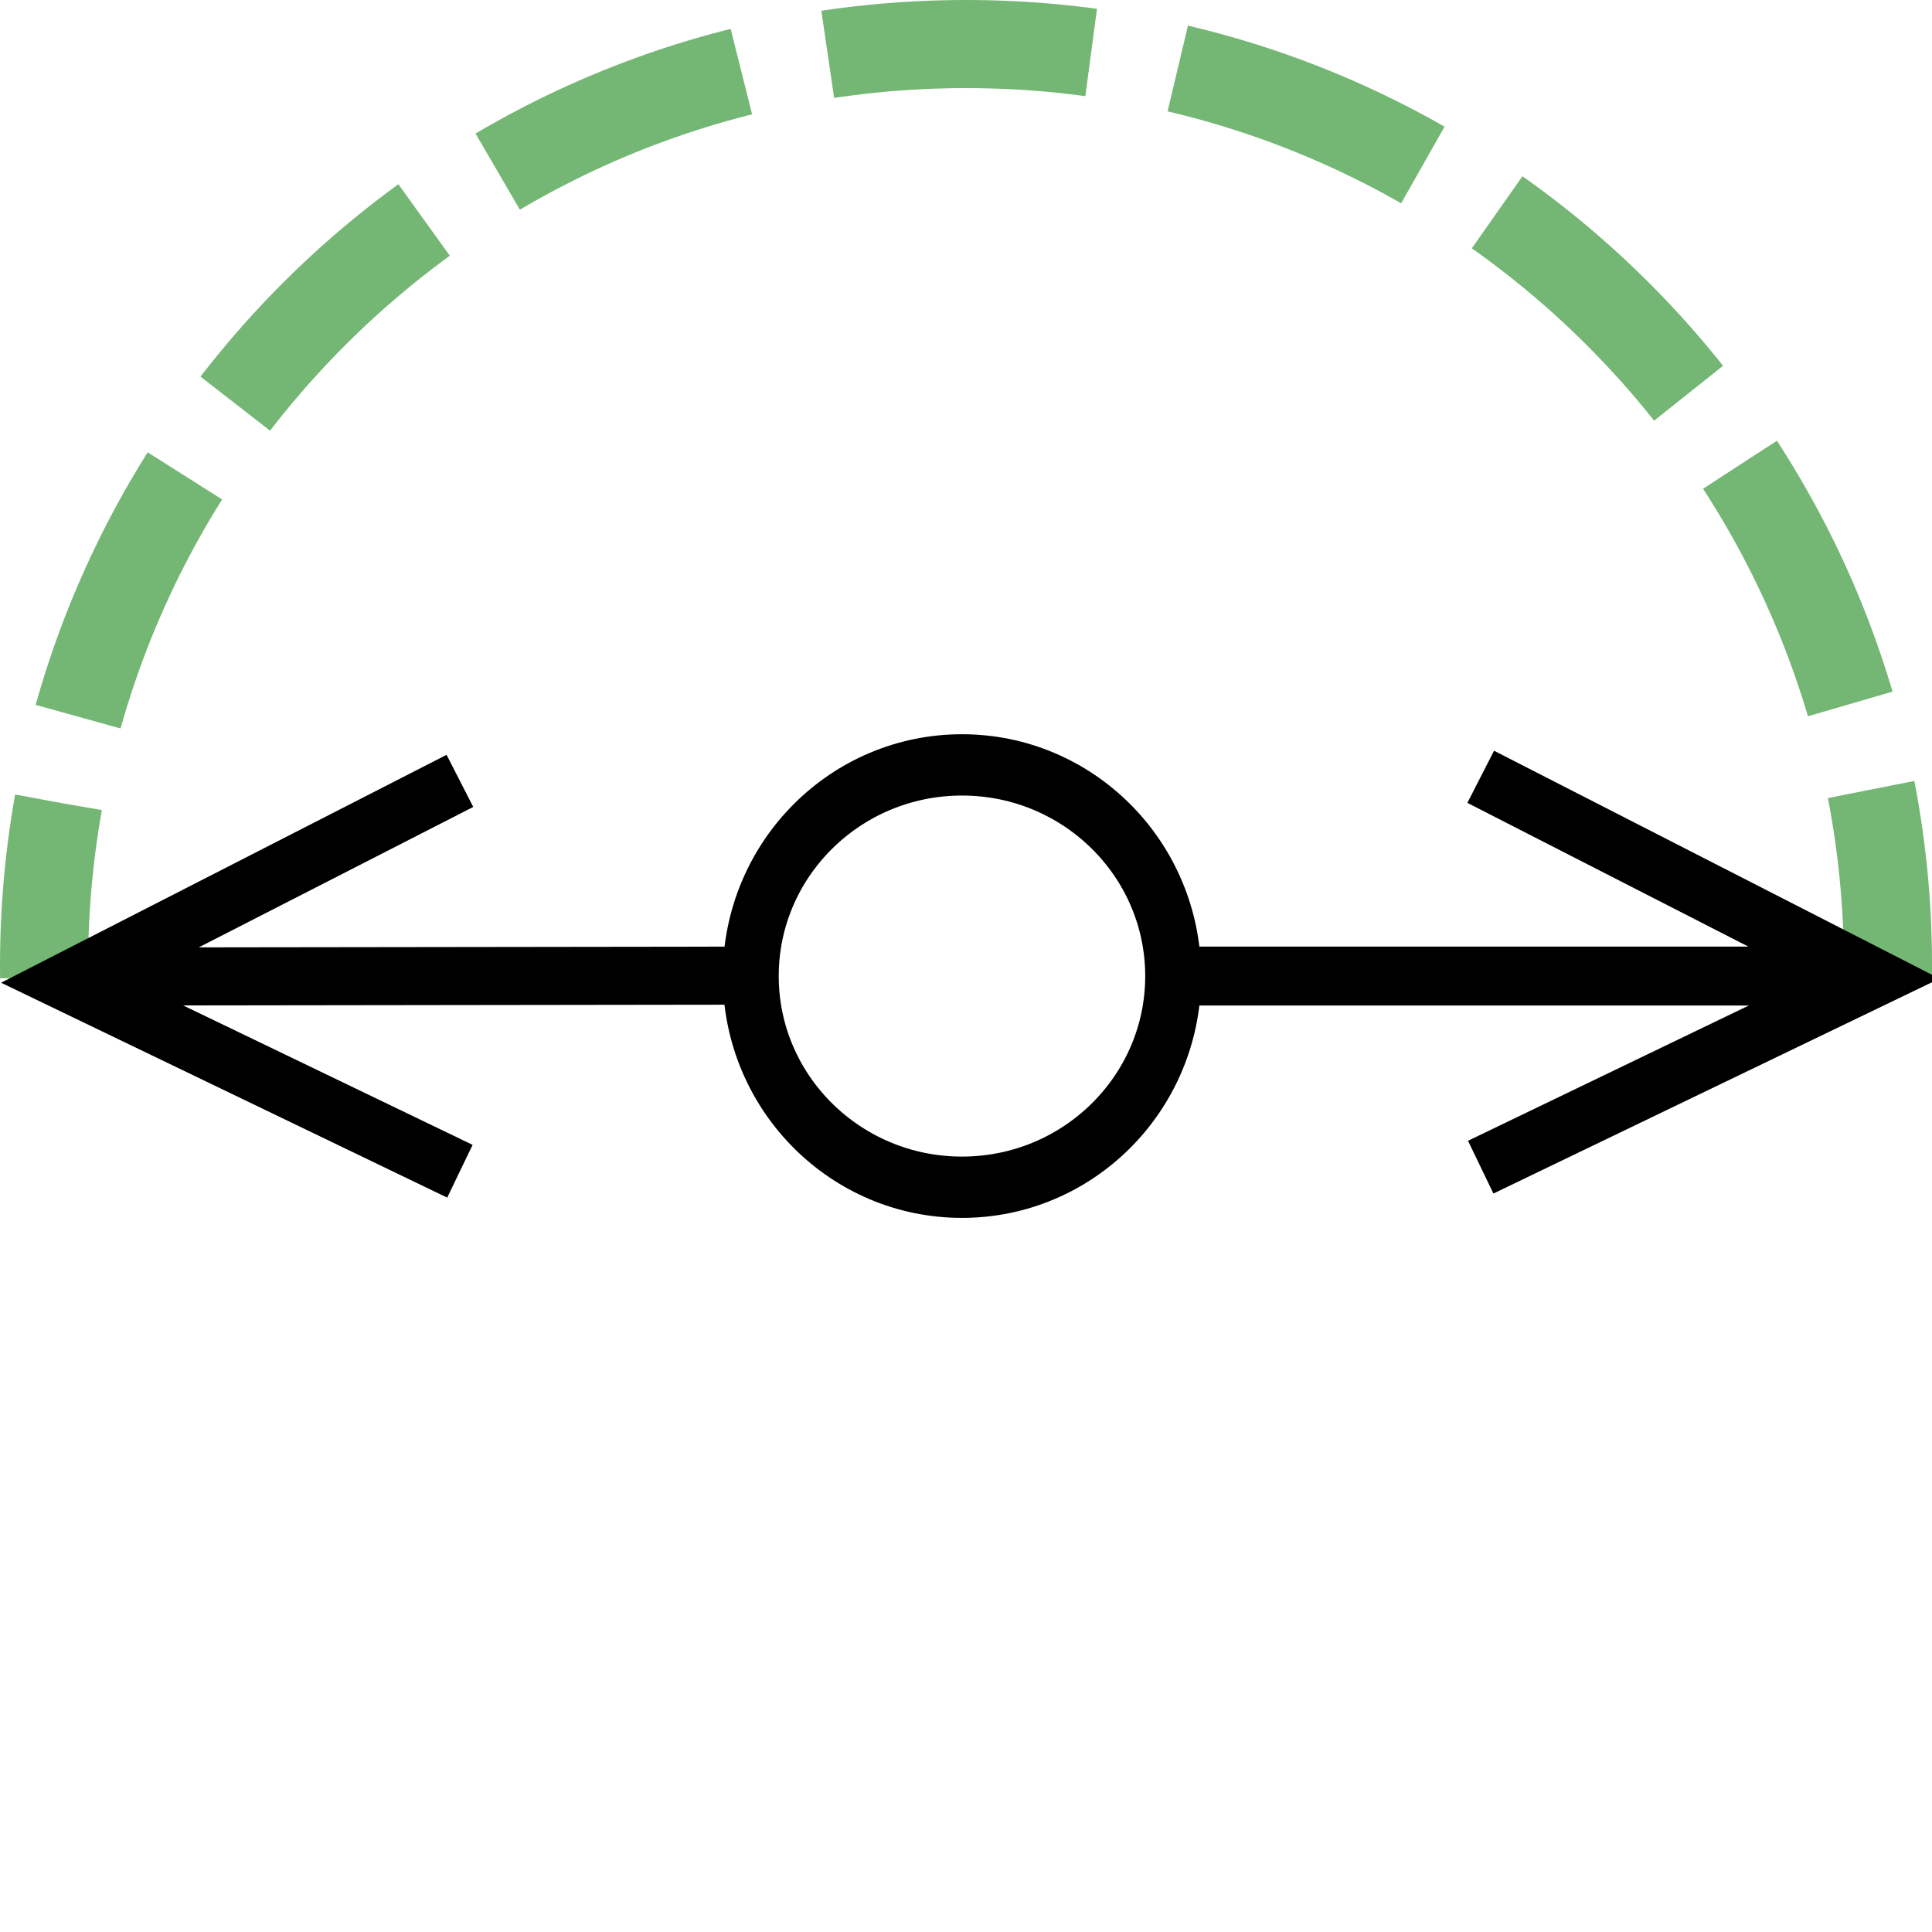
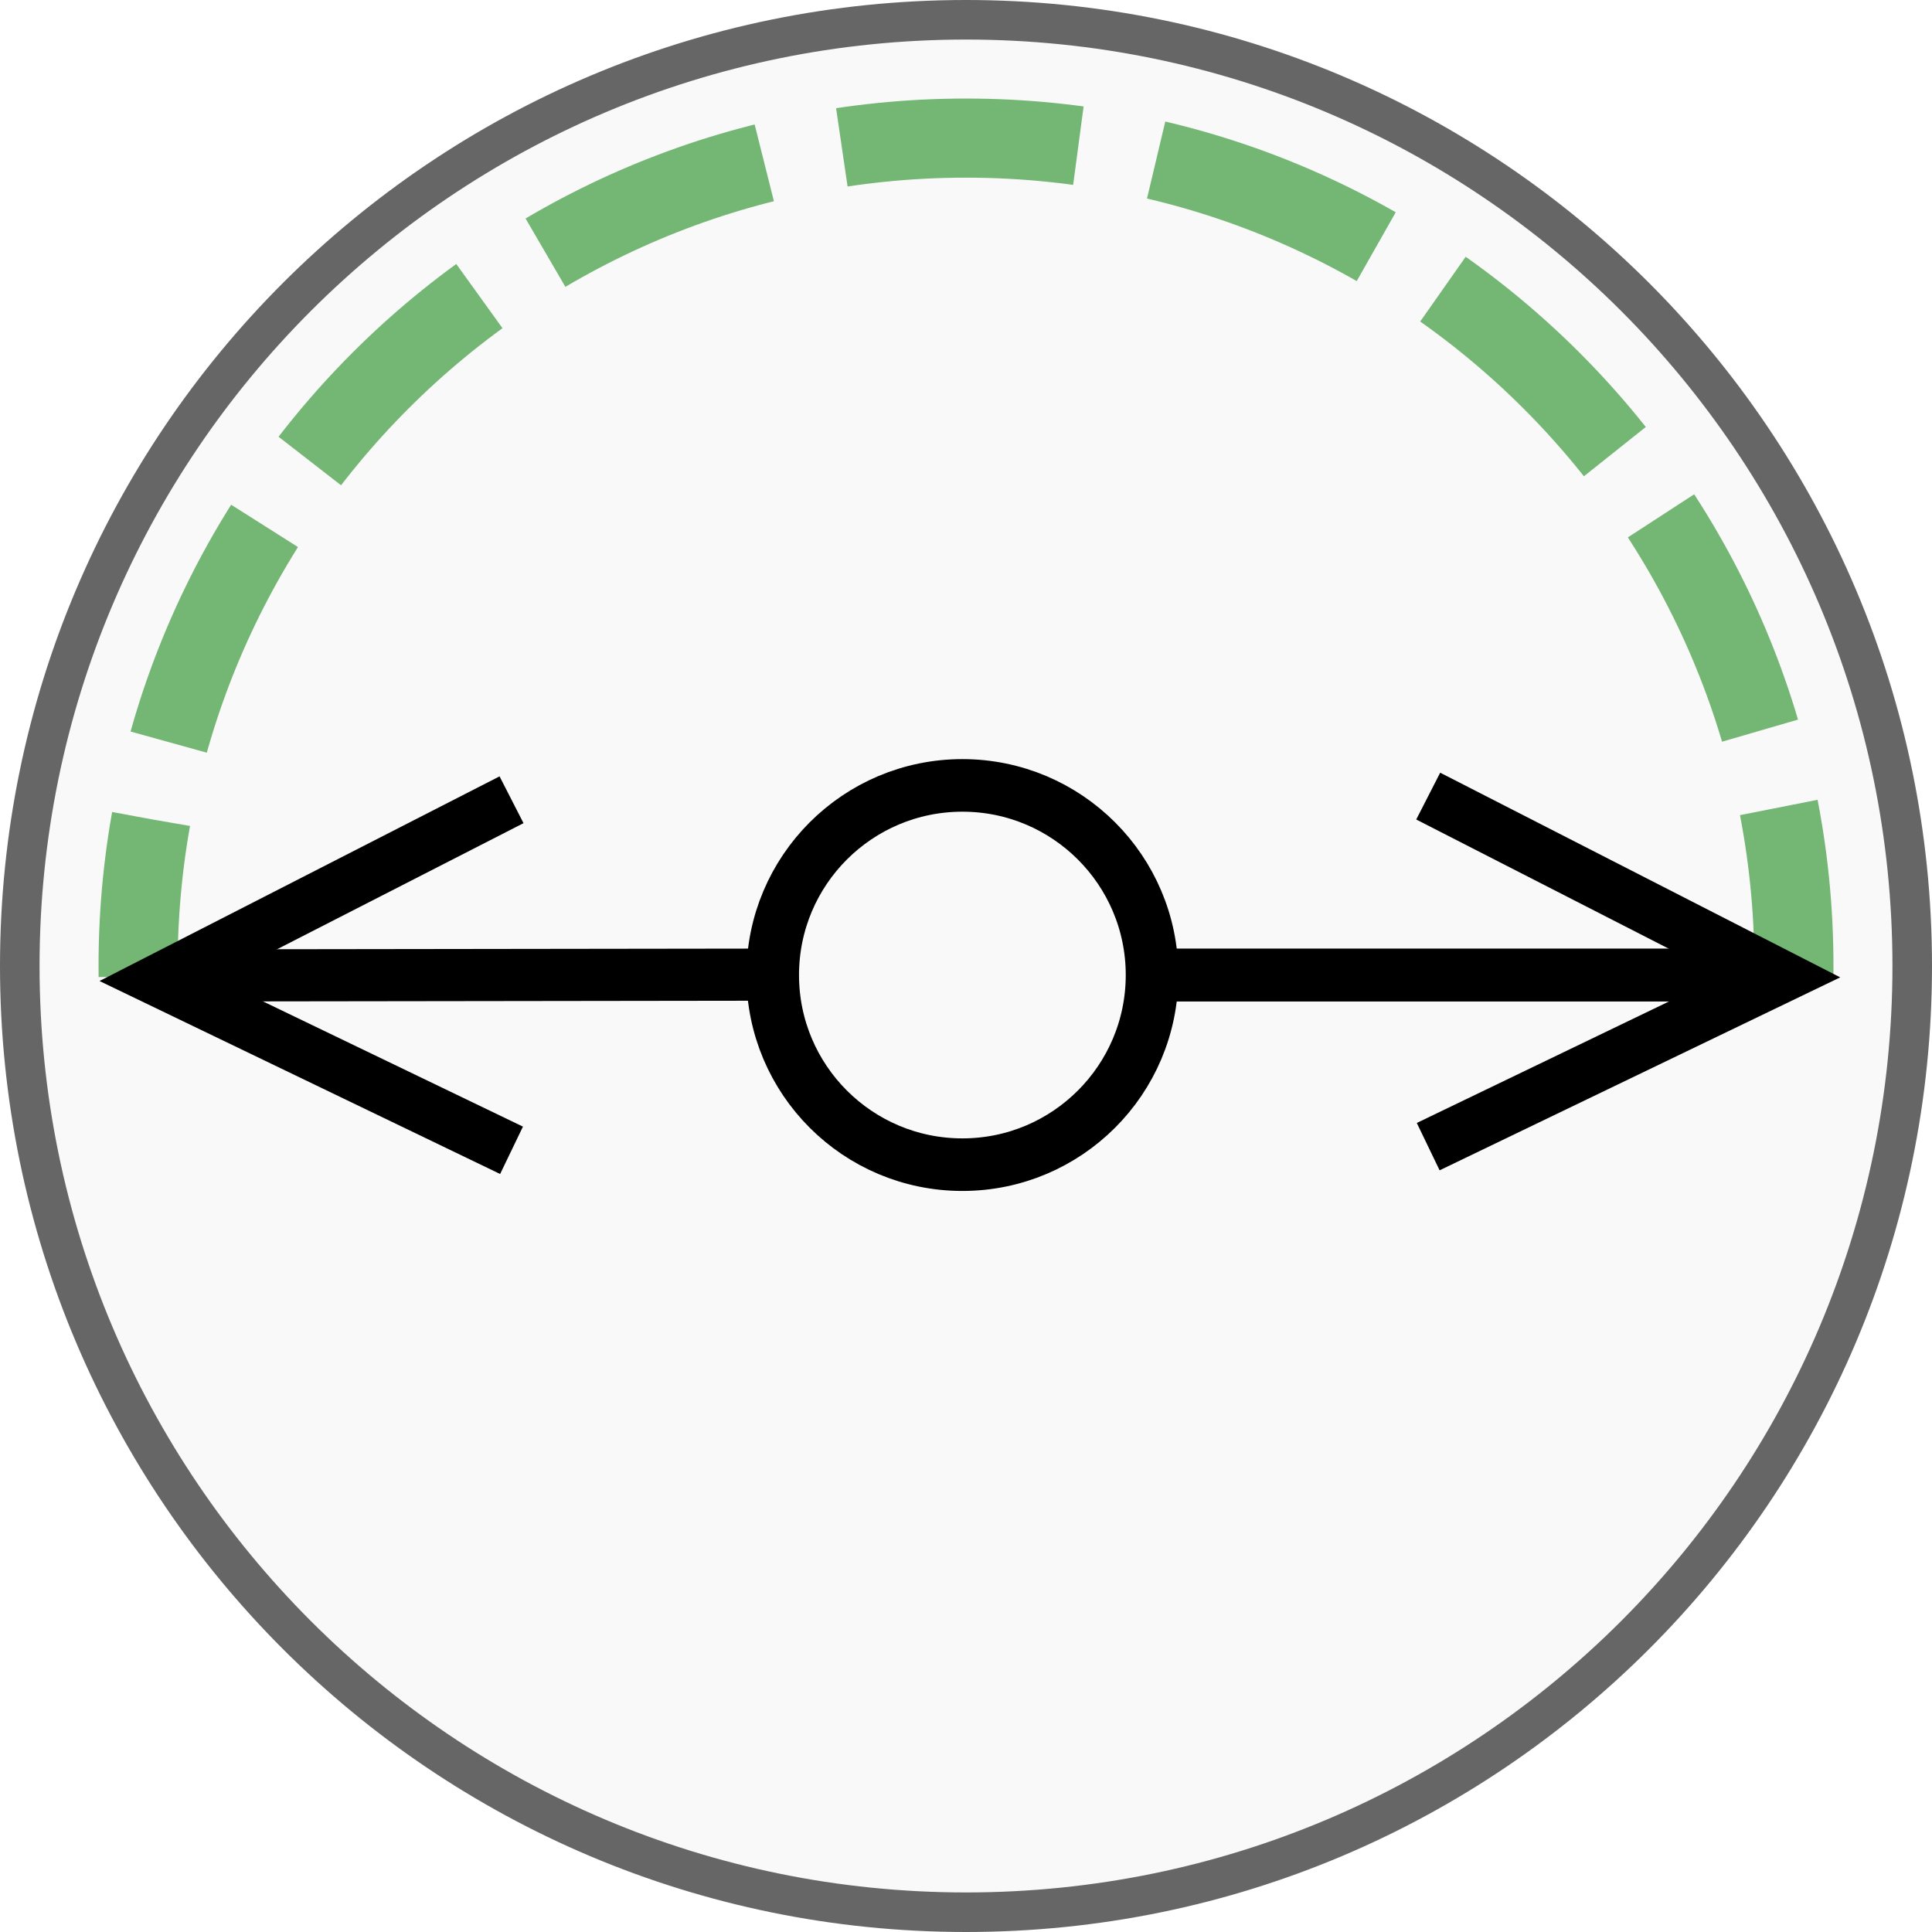
- <svg xmlns="http://www.w3.org/2000/svg" width="605.06" height="605.06" id="svg2" version="1.1">
+ <svg xmlns="http://www.w3.org/2000/svg" width="673.796" height="673.796" id="svg2" version="1.1">
  <defs id="defs4">
-     <filter id="filter4104" width="1.6" height="2" y="-0.5" x="-0.3" color-interpolation-filters="sRGB">
+     <filter id="filter4104" width="1.6" height="2" y="-0.5" x="-0.3" style="color-interpolation-filters:sRGB">
      <feTurbulence id="feTurbulence4106" baseFrequency="0.4" type="fractalNoise" seed="0" numOctaves="5" result="result1" />
      <feOffset id="feOffset4108" dx="-5" dy="-5" result="result2" />
      <feDisplacementMap id="feDisplacementMap4110" in2="result1" xChannelSelector="R" yChannelSelector="G" scale="30" in="SourceGraphic" />
    </filter>
-     <filter id="filter4183" width="1.6" height="2" y="-0.5" x="-0.3" color-interpolation-filters="sRGB">
+     <filter id="filter4183" width="1.6" height="2" y="-0.5" x="-0.3" style="color-interpolation-filters:sRGB">
      <feTurbulence id="feTurbulence4185" baseFrequency="0.4" type="fractalNoise" seed="0" numOctaves="5" result="result1" />
      <feOffset id="feOffset4187" dx="-5" dy="-5" result="result2" />
      <feDisplacementMap id="feDisplacementMap4189" in2="result1" xChannelSelector="R" yChannelSelector="G" scale="30" in="SourceGraphic" />
    </filter>
  </defs>
-   <g id="layer1" transform="translate(-56.94109,17.8791)">
-     <path style="fill:none;stroke:#74b674;stroke-width:27.592;stroke-miterlimit:4;stroke-opacity:1;stroke-dasharray:82.777, 27.592;stroke-dashoffset:27.592" d="m 70.762,288.37 c -0.012,-1.267 -0.024,-2.536 -0.024,-3.807 0,-159.415 129.272,-288.646 288.736,-288.646 159.465,0 288.736,129.231 288.736,288.646 l 0,0 0,0 c 0,1.271 -0.009,2.54 -0.025,3.807" id="path3802-8" />
-     <path style="fill:none;stroke:#000000;stroke-width:34.423;stroke-miterlimit:10;stroke-opacity:1;stroke-dasharray:none;stroke-dashoffset:0" id="path2985-7" d="m 511.429,433.791 a 130,118.571 0 1 1 -260,0 130,118.571 0 1 1 260,0 z" transform="matrix(0.5088012,0,0,0.5577649,164.1382,45.84852)" />
-     <path style="fill:none;stroke:#000000;stroke-width:18.455;stroke-linecap:butt;stroke-linejoin:miter;stroke-miterlimit:4;stroke-opacity:1;stroke-dasharray:none" d="m 417.416,287.802 211.442,0" id="path3757-7" />
-     <path style="fill:none;stroke:#000000;stroke-width:18.179;stroke-linecap:butt;stroke-linejoin:miter;stroke-miterlimit:4;stroke-opacity:1;stroke-dasharray:none" d="m 294.085,287.661 -211.718,0.281" id="path3761-7" />
-     <path style="fill:none;stroke:#000000;stroke-width:18.338;stroke-linecap:butt;stroke-linejoin:miter;stroke-miterlimit:4;stroke-opacity:1;stroke-dasharray:none" d="M 200.973,226.675 77.897,289.641 200.973,348.928" id="path3768-2" />
-     <path style="fill:none;stroke:#000000;stroke-width:18.338;stroke-linecap:butt;stroke-linejoin:miter;stroke-miterlimit:4;stroke-opacity:1;stroke-dasharray:none" d="M 520.668,225.397 643.744,288.362 520.668,347.65" id="path3768-9-7" />
+   <g id="layer1" transform="translate(-22.5731,52.24709)">
+     <circle style="fill:#f9f9f9;stroke:#666666;stroke-width:13.796;stroke-miterlimit:4;stroke-dasharray:none" id="path3837" cx="359.471" cy="284.651" r="330" />
+     <path style="fill:none;stroke:#74b674;stroke-width:27.592;stroke-miterlimit:4;stroke-dasharray:82.776, 27.592;stroke-dashoffset:27.592;stroke-opacity:1" d="m 70.762,288.37 c -0.012,-1.267 -0.024,-2.536 -0.024,-3.807 0,-159.415 129.272,-288.646 288.736,-288.646 159.465,0 288.736,129.231 288.736,288.646 v 0 0 c 0,1.271 -0.009,2.54 -0.025,3.807" id="path3802-8" />
+     <ellipse ry="66.135" rx="66.144" cy="287.802" cx="358.209" style="fill:none;stroke:#000000;stroke-width:18.338;stroke-miterlimit:10;stroke-dasharray:none;stroke-dashoffset:0;stroke-opacity:1" id="path2985-7" />
+     <path style="fill:none;stroke:#000000;stroke-width:18.455;stroke-linecap:butt;stroke-linejoin:miter;stroke-miterlimit:4;stroke-dasharray:none;stroke-opacity:1" d="M 417.416,287.802 H 628.857" id="path3757-7" />
+     <path style="fill:none;stroke:#000000;stroke-width:18.179;stroke-linecap:butt;stroke-linejoin:miter;stroke-miterlimit:4;stroke-dasharray:none;stroke-opacity:1" d="m 294.085,287.661 -211.718,0.281" id="path3761-7" />
+     <path style="fill:none;stroke:#000000;stroke-width:18.338;stroke-linecap:butt;stroke-linejoin:miter;stroke-miterlimit:4;stroke-dasharray:none;stroke-opacity:1" d="M 200.973,226.675 77.897,289.641 200.973,348.928" id="path3768-2" />
+     <path style="fill:none;stroke:#000000;stroke-width:18.338;stroke-linecap:butt;stroke-linejoin:miter;stroke-miterlimit:4;stroke-dasharray:none;stroke-opacity:1" d="M 520.668,225.397 643.744,288.362 520.668,347.65" id="path3768-9-7" />
  </g>
</svg>
